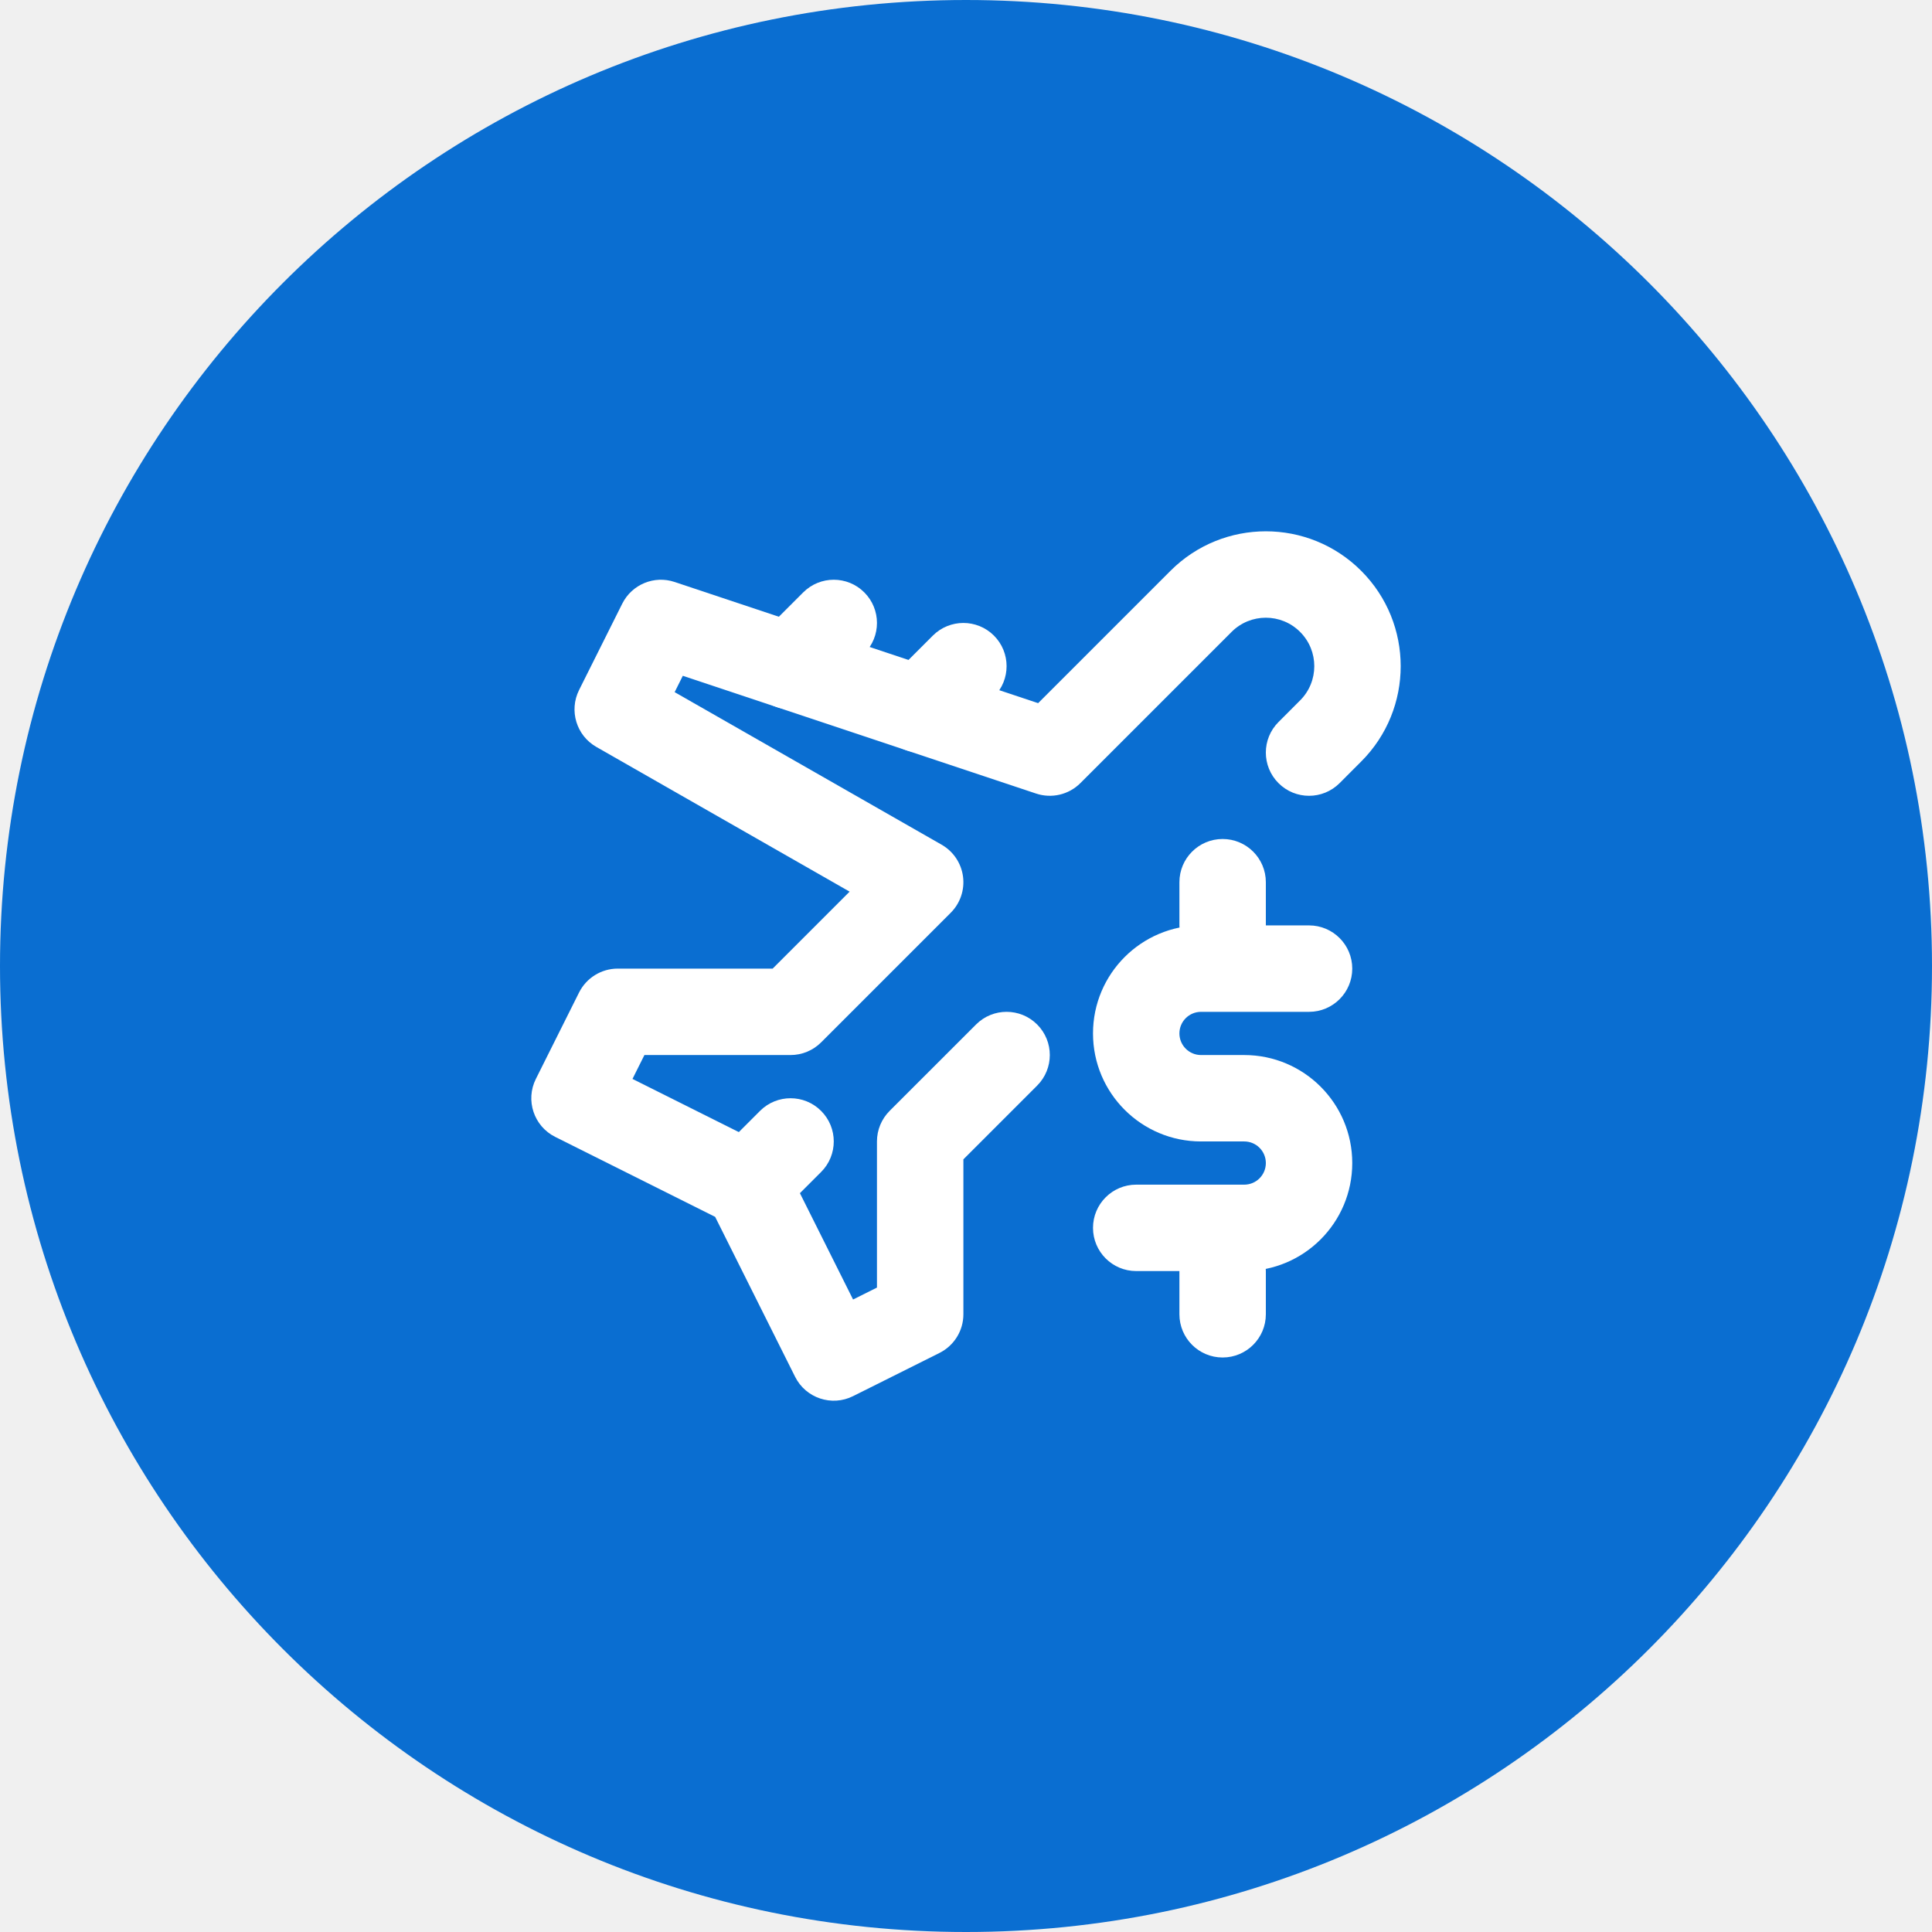
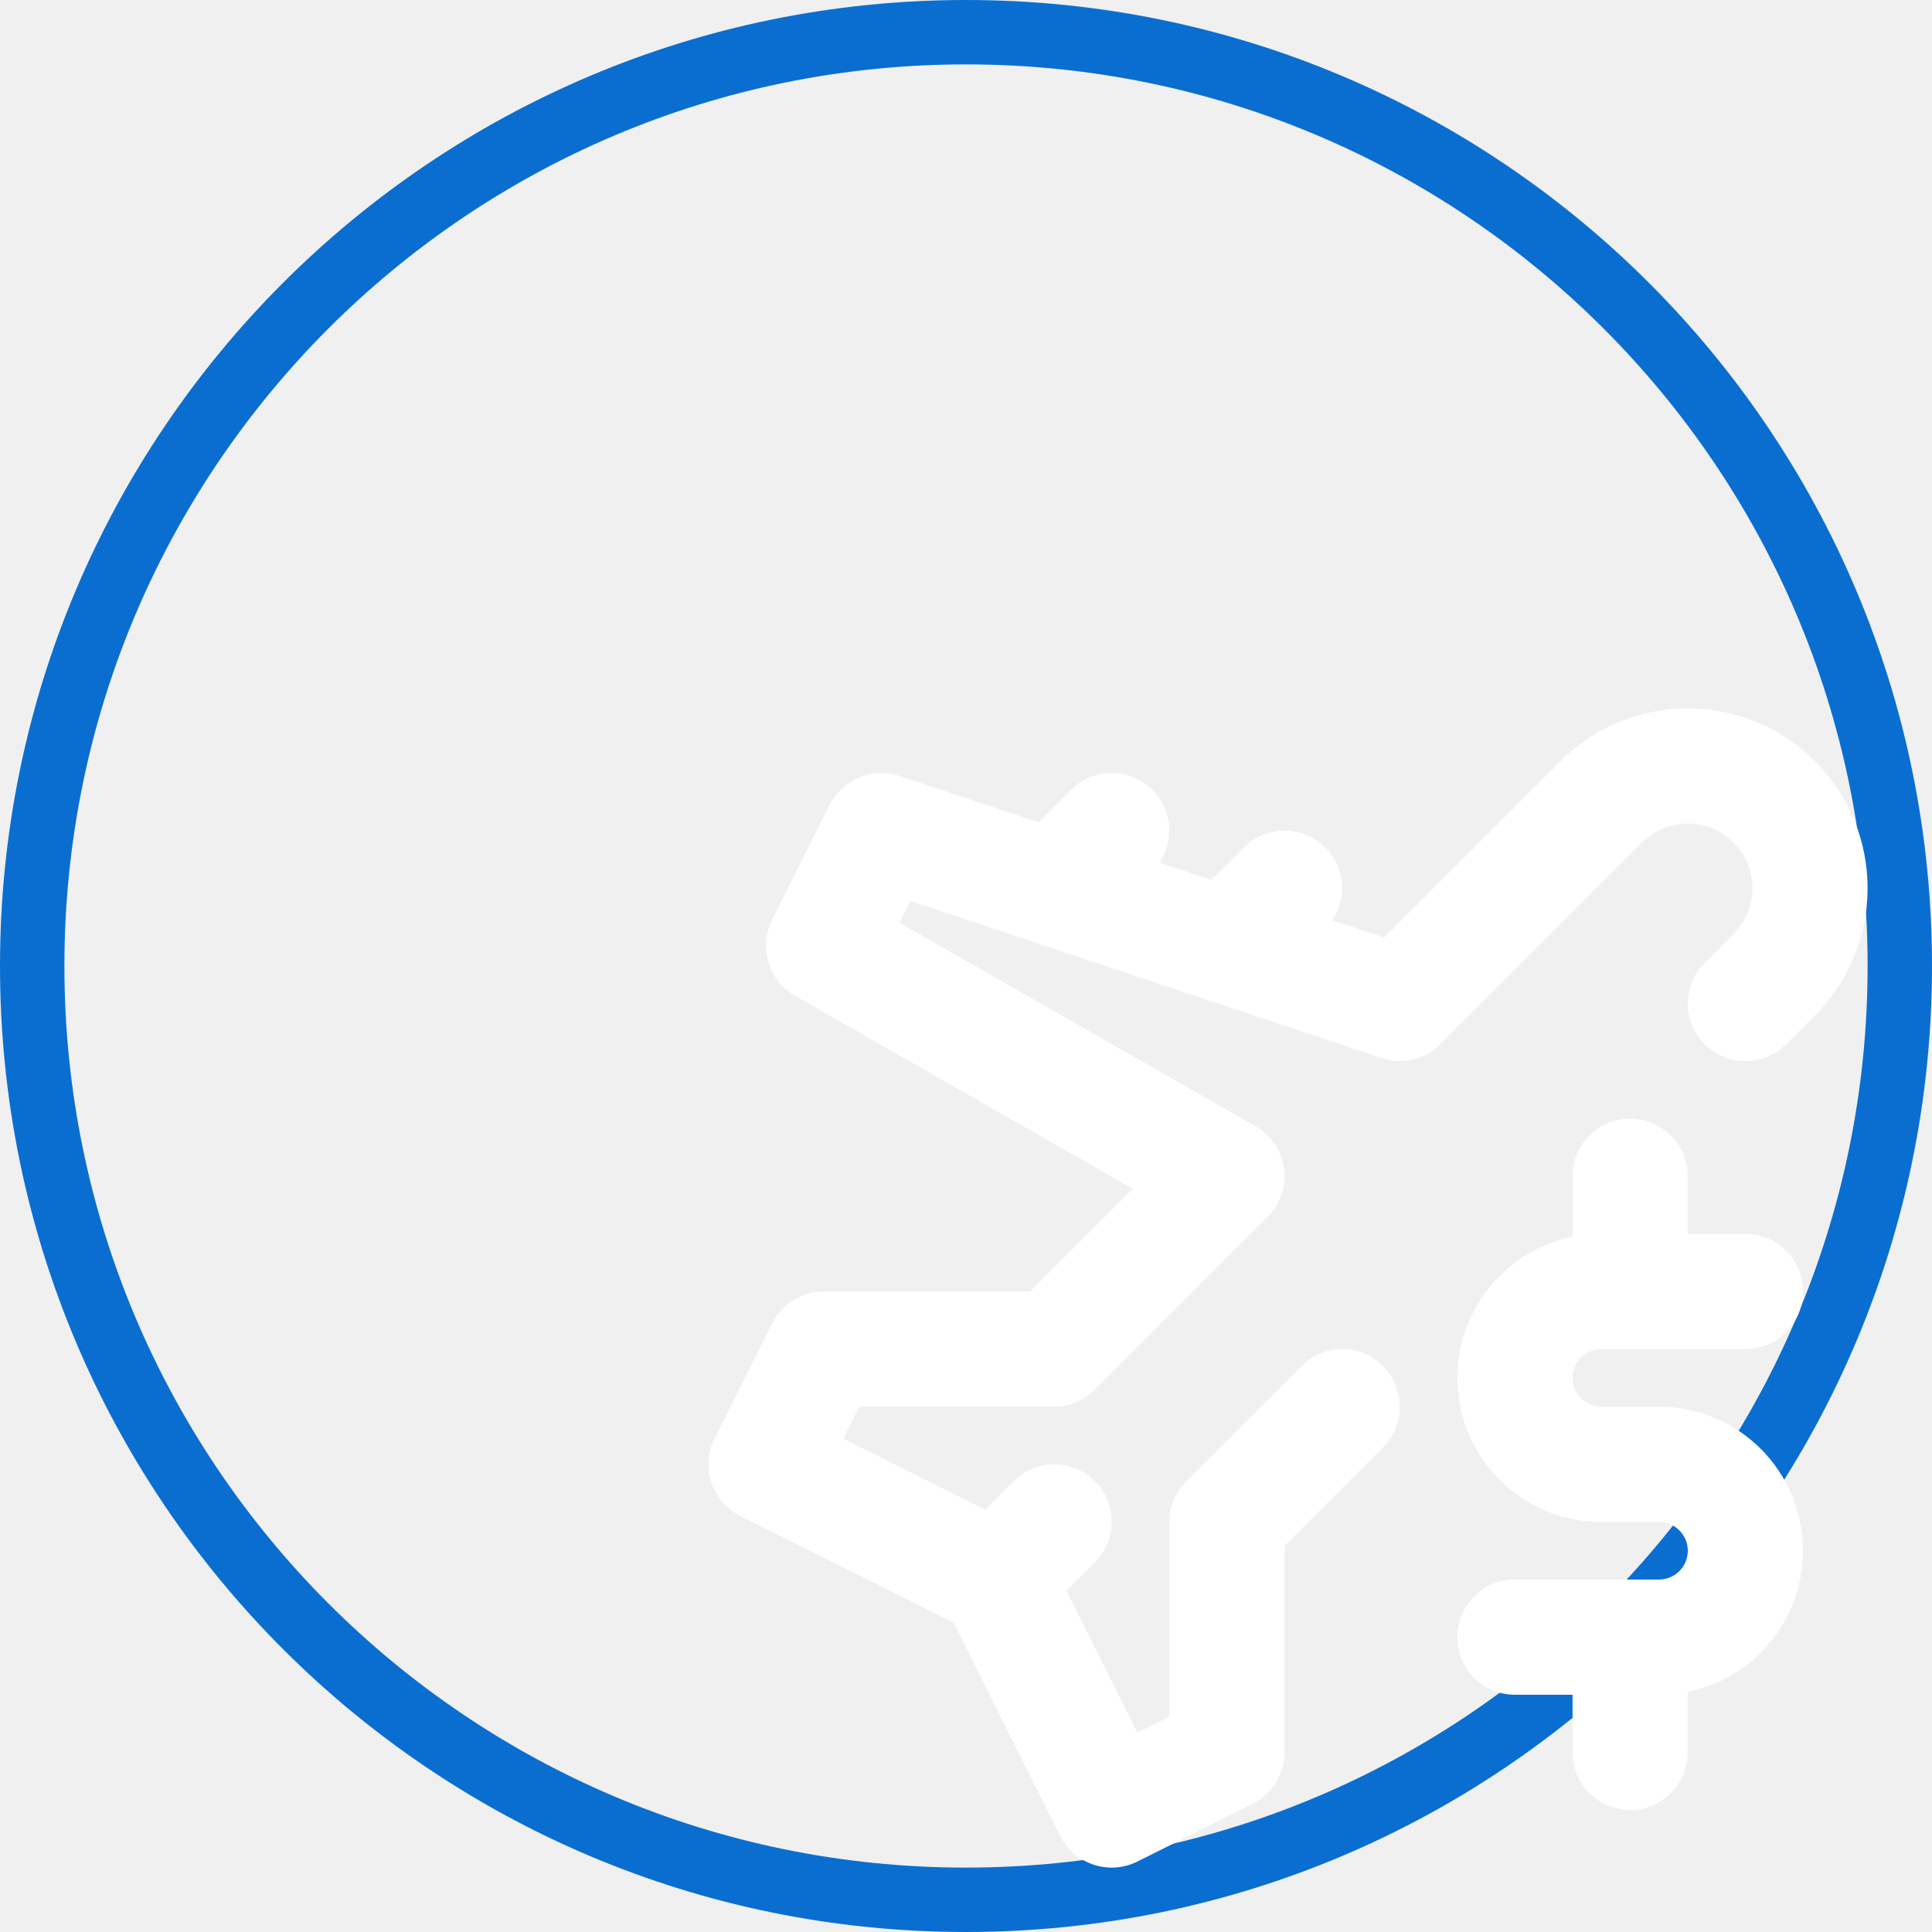
- <svg xmlns="http://www.w3.org/2000/svg" width="80" height="80" viewBox="0 0 80 80" fill="none">
-   <circle cx="40" cy="40" r="40" fill="#0A6ED1" />
+ <svg xmlns="http://www.w3.org/2000/svg" width="60" height="60" viewBox="0 0 60 60" fill="none">
+   <circle cx="30" cy="30" r="29" stroke="#0A6ED1" stroke-width="2" />
  <path fill-rule="evenodd" clip-rule="evenodd" d="M53.834 26.166C53.051 25.382 51.78 25.382 50.997 26.166L44.735 32.428C44.256 32.907 43.547 33.074 42.904 32.86L28.274 27.983L27.936 28.66L38.99 34.977C39.474 35.253 39.802 35.74 39.876 36.293C39.95 36.845 39.762 37.401 39.368 37.795L34 43.163C33.665 43.498 33.21 43.687 32.735 43.687H26.684L26.19 44.676L31.746 47.454C32.092 47.627 32.373 47.908 32.546 48.254L35.324 53.81L36.313 53.316V47.265C36.313 46.79 36.502 46.335 36.837 46L40.416 42.422C41.114 41.723 42.247 41.723 42.946 42.422C43.645 43.12 43.645 44.253 42.946 44.952L39.892 48.006V54.421C39.892 55.099 39.509 55.718 38.903 56.022L35.324 57.811C34.441 58.253 33.366 57.894 32.924 57.011L29.613 50.388L22.989 47.076C22.106 46.634 21.747 45.559 22.189 44.676L23.978 41.097C24.282 40.491 24.901 40.108 25.579 40.108H31.994L35.181 36.921L24.691 30.927C23.867 30.456 23.554 29.423 23.978 28.573L25.767 24.995C26.166 24.199 27.089 23.816 27.933 24.098L42.987 29.116L48.467 23.636C50.648 21.455 54.184 21.455 56.364 23.636C58.545 25.817 58.545 29.352 56.364 31.533L55.47 32.428C54.771 33.127 53.638 33.127 52.94 32.428C52.241 31.729 52.241 30.596 52.94 29.898L53.834 29.003C54.618 28.22 54.618 26.949 53.834 26.166Z" fill="white" />
  <path fill-rule="evenodd" clip-rule="evenodd" d="M35.789 24.53C36.488 25.229 36.488 26.362 35.789 27.06L34 28.849C33.302 29.548 32.169 29.548 31.47 28.849C30.771 28.151 30.771 27.018 31.47 26.319L33.259 24.53C33.958 23.831 35.091 23.831 35.789 24.53Z" fill="white" />
  <path fill-rule="evenodd" clip-rule="evenodd" d="M34 46C34.699 46.698 34.699 47.831 34 48.53L32.211 50.319C31.512 51.018 30.38 51.018 29.681 50.319C28.982 49.62 28.982 48.488 29.681 47.789L31.47 46C32.169 45.301 33.302 45.301 34 46Z" fill="white" />
  <path fill-rule="evenodd" clip-rule="evenodd" d="M41.157 26.319C41.855 27.018 41.855 28.151 41.157 28.849L39.368 30.639C38.669 31.337 37.536 31.337 36.837 30.639C36.139 29.94 36.139 28.807 36.837 28.108L38.627 26.319C39.325 25.621 40.458 25.621 41.157 26.319Z" fill="white" />
  <path fill-rule="evenodd" clip-rule="evenodd" d="M49.732 41.898C49.238 41.898 48.837 42.298 48.837 42.792C48.837 43.286 49.238 43.687 49.732 43.687H51.521C53.991 43.687 55.994 45.689 55.994 48.159C55.994 50.63 53.991 52.632 51.521 52.632H47.048C46.06 52.632 45.259 51.831 45.259 50.843C45.259 49.855 46.06 49.054 47.048 49.054H51.521C52.015 49.054 52.416 48.654 52.416 48.159C52.416 47.665 52.015 47.265 51.521 47.265H49.732C47.262 47.265 45.259 45.262 45.259 42.792C45.259 40.322 47.262 38.319 49.732 38.319H54.205C55.193 38.319 55.994 39.12 55.994 40.108C55.994 41.096 55.193 41.898 54.205 41.898H49.732Z" fill="white" />
  <path fill-rule="evenodd" clip-rule="evenodd" d="M50.626 34.741C51.614 34.741 52.416 35.542 52.416 36.53V38.319C52.416 39.307 51.614 40.108 50.626 40.108C49.638 40.108 48.837 39.307 48.837 38.319V36.53C48.837 35.542 49.638 34.741 50.626 34.741Z" fill="white" />
  <path fill-rule="evenodd" clip-rule="evenodd" d="M50.626 50.843C51.614 50.843 52.416 51.644 52.416 52.632V54.421C52.416 55.41 51.614 56.211 50.626 56.211C49.638 56.211 48.837 55.41 48.837 54.421V52.632C48.837 51.644 49.638 50.843 50.626 50.843Z" fill="white" />
</svg>
